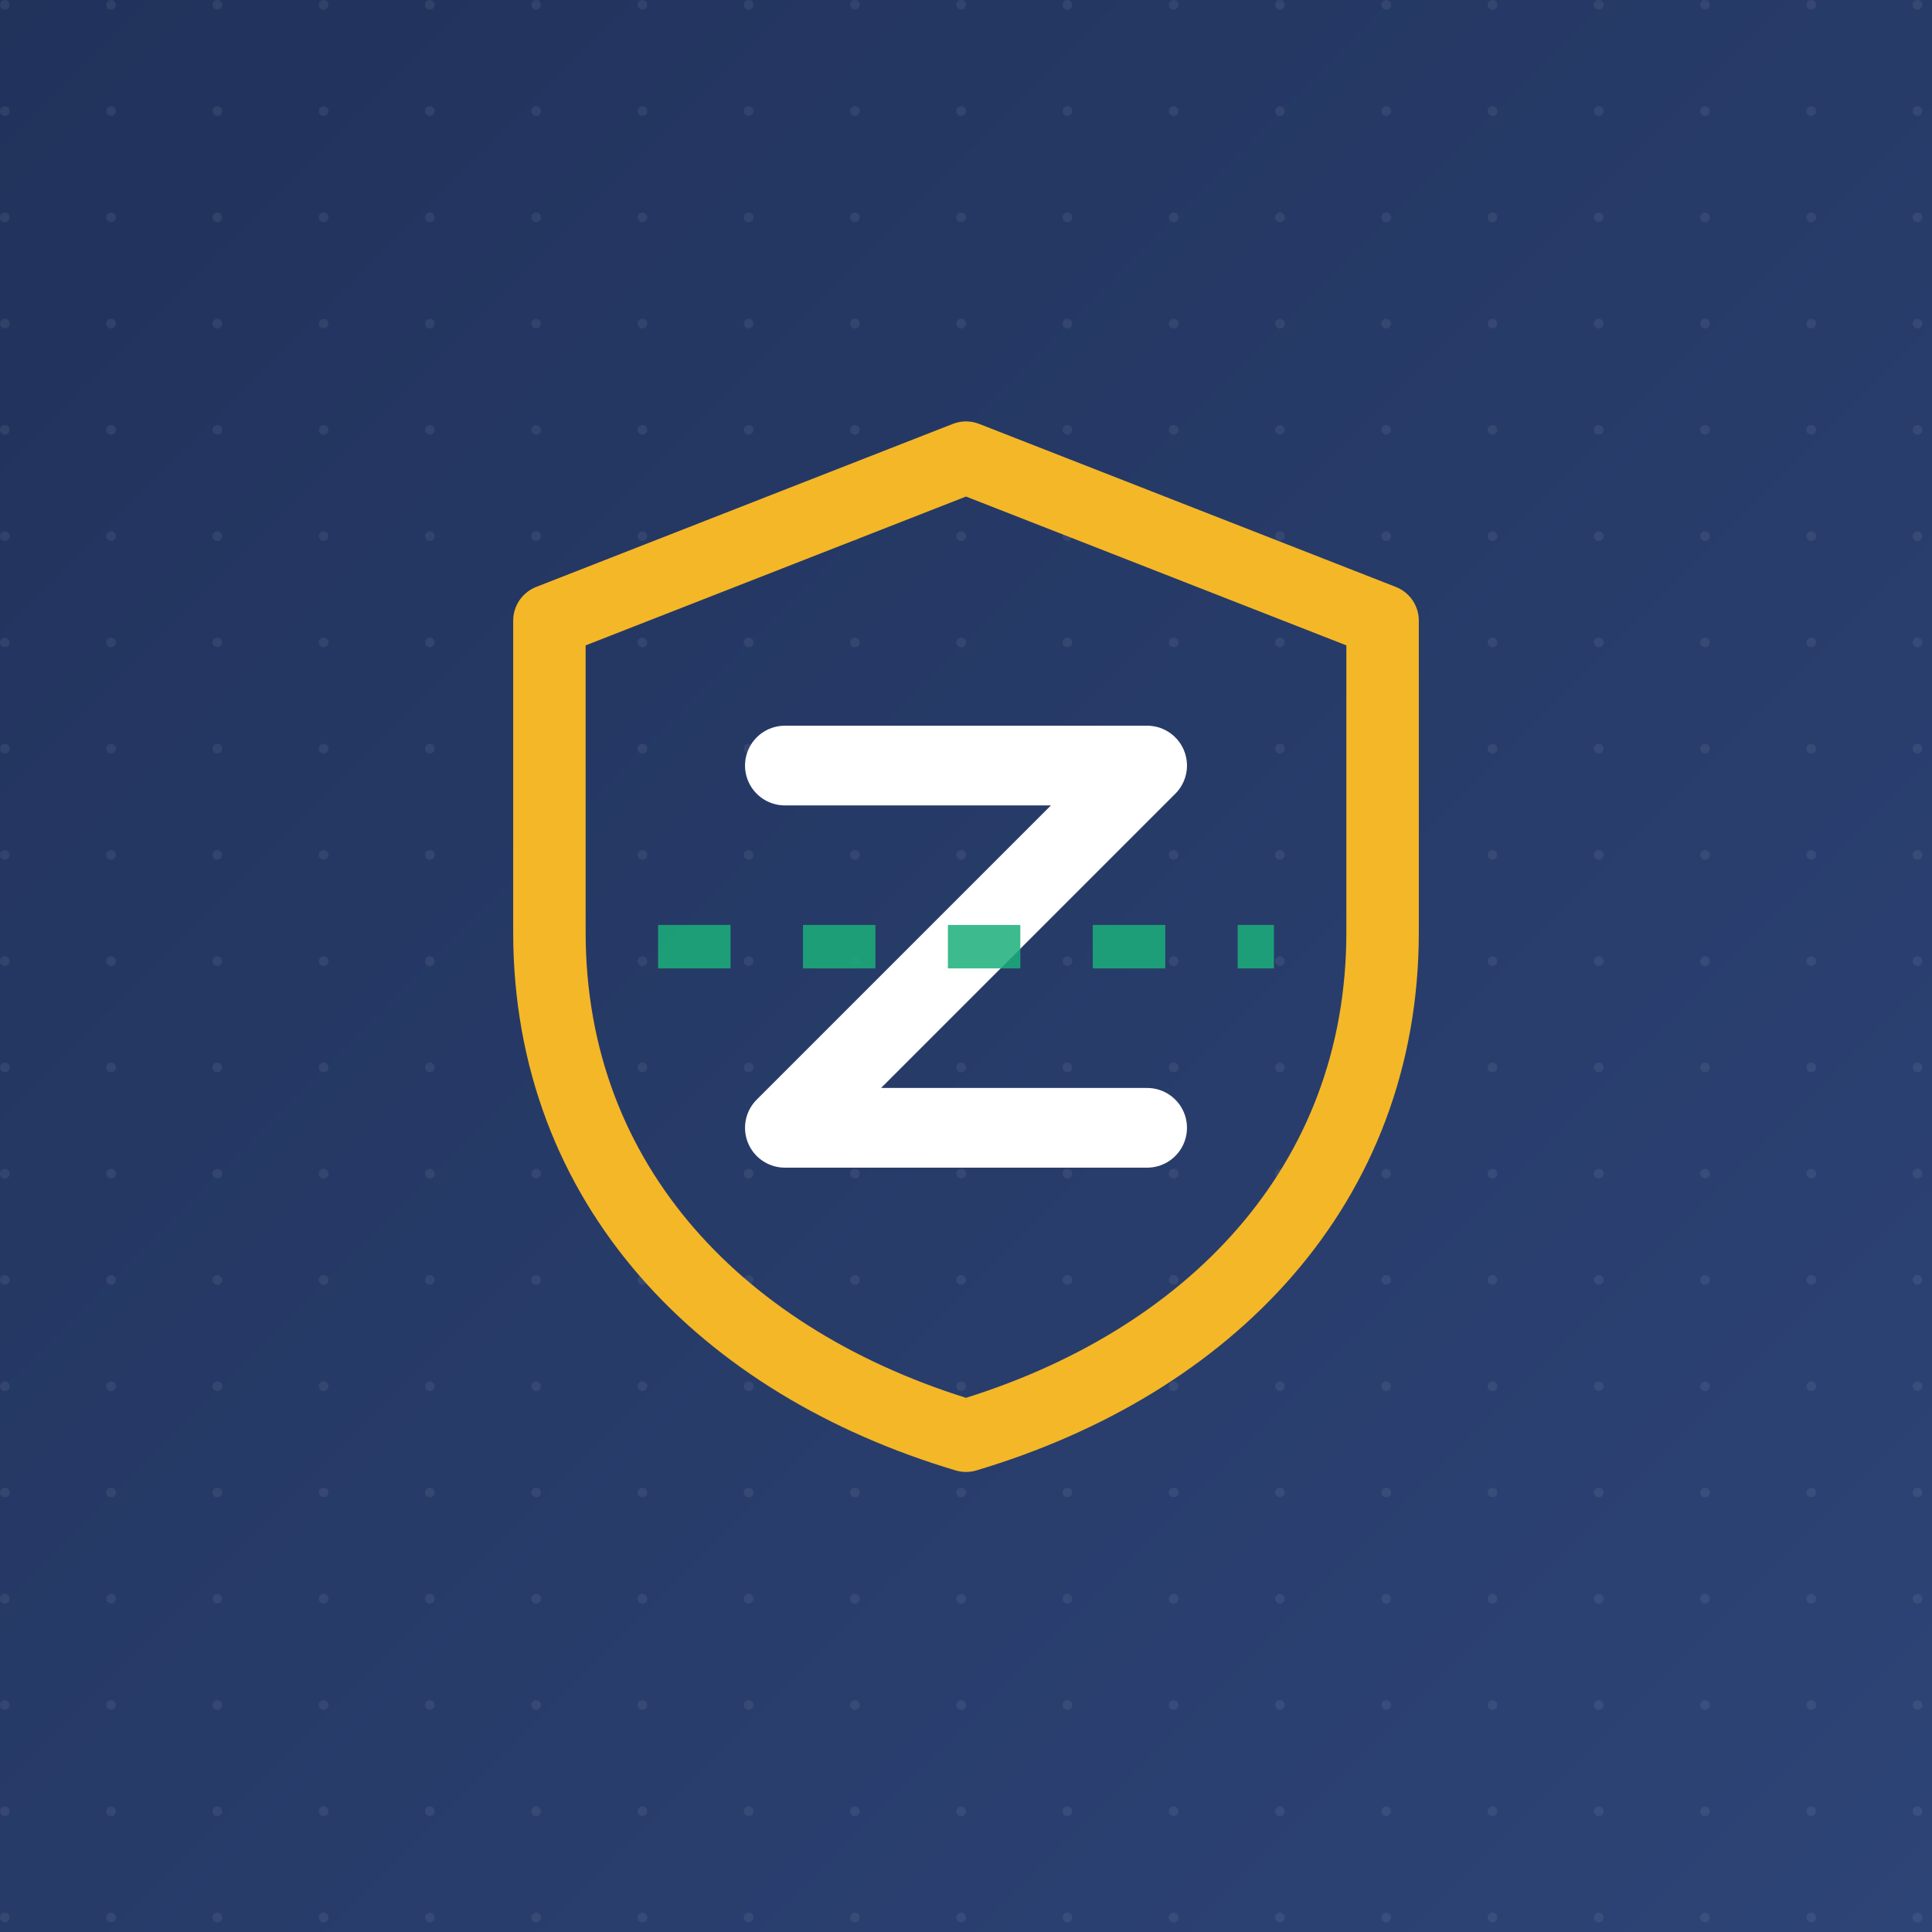
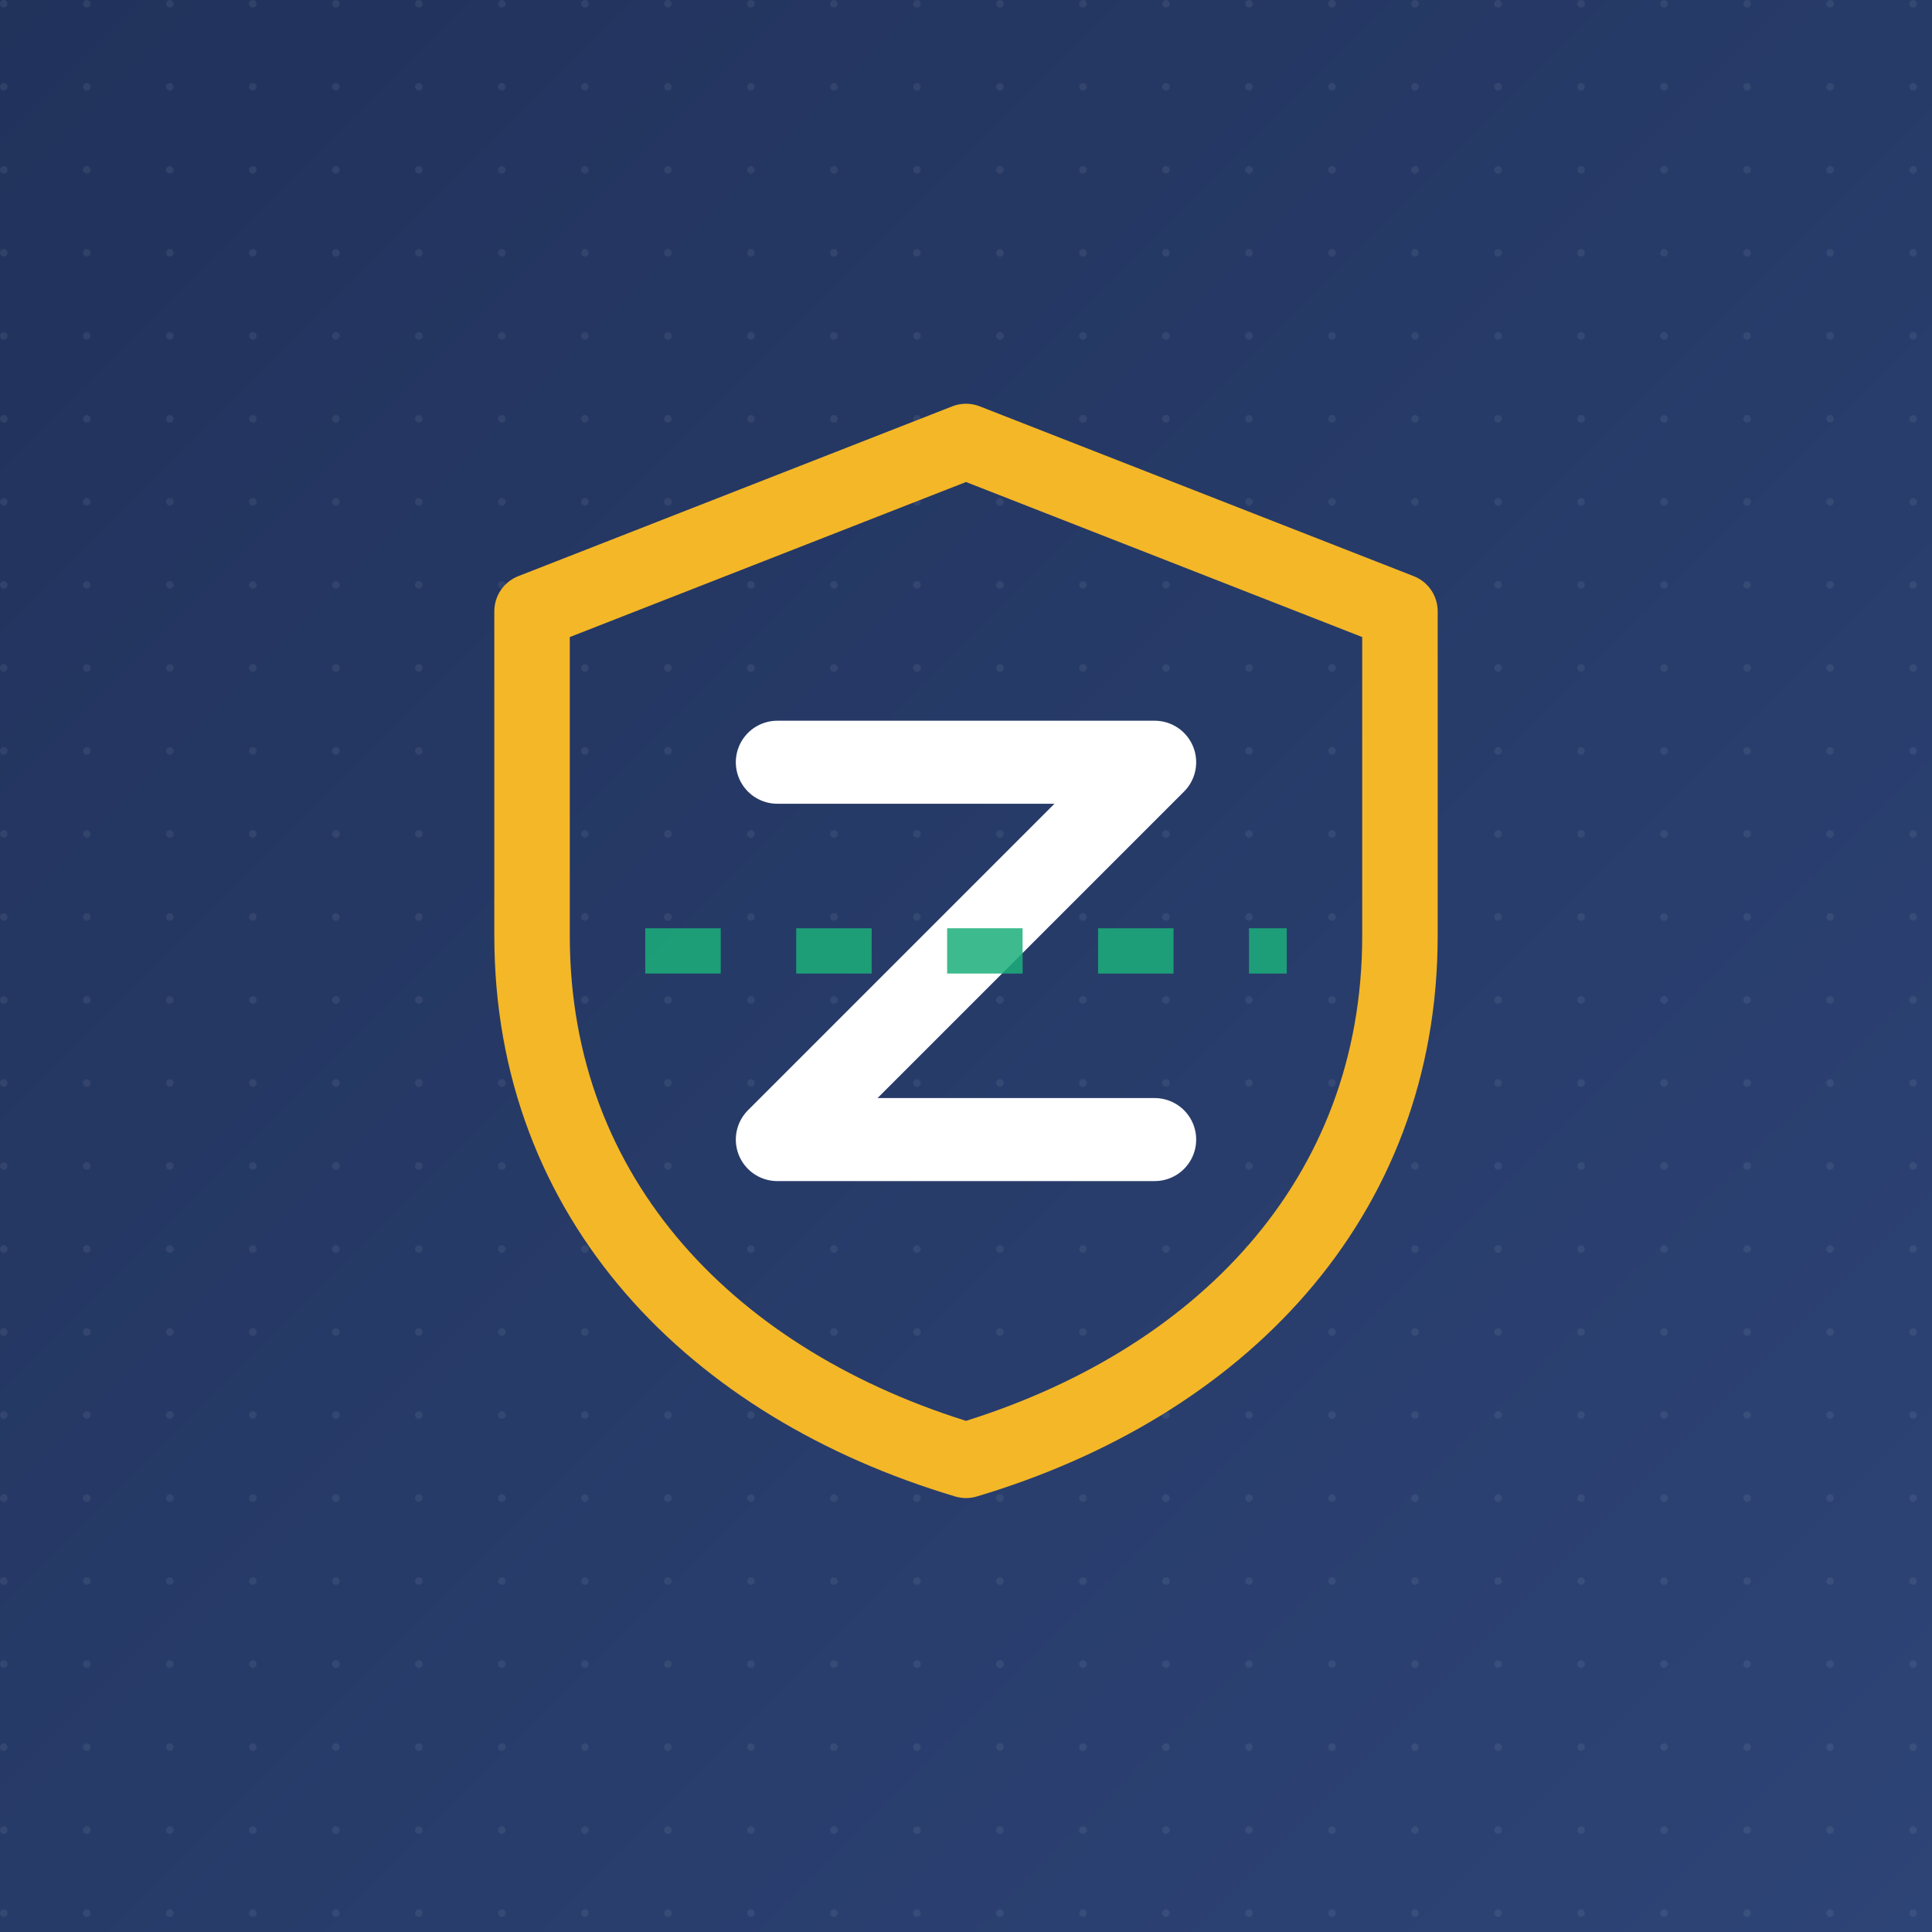
- <svg xmlns="http://www.w3.org/2000/svg" width="400" height="400" viewBox="0 0 400 400">
+ <svg xmlns="http://www.w3.org/2000/svg" width="512" height="512" viewBox="0 0 512 512">
  <defs>
    <linearGradient id="bg" x1="0" y1="0" x2="1" y2="1">
      <stop offset="0" stop-color="#21325b" />
      <stop offset="1" stop-color="#2d4476" />
    </linearGradient>
    <pattern id="d" width="22" height="22" patternUnits="userSpaceOnUse">
      <circle cx="1" cy="1" r="1" fill="#fff" opacity="0.07" />
    </pattern>
  </defs>
-   <rect width="400" height="400" fill="url(#bg)" />
-   <rect width="400" height="400" fill="url(#d)" />
-   <g transform="translate(80 76) scale(7.5)">
+   <rect width="512" height="512" fill="url(#bg)" />
+   <rect width="512" height="512" fill="url(#d)" />
+   <g transform="translate(96 92) scale(10)">
    <path d="M16 2.5 27.5 7v8.6c0 7-4.8 11.9-11.5 13.9C9.3 27.5 4.5 22.6 4.5 15.6V7L16 2.5Z" fill="none" stroke="#f4b728" stroke-width="2" stroke-linejoin="round" />
    <path d="M11 11h10l-10 10h10" fill="none" stroke="#ffffff" stroke-width="2.2" stroke-linecap="round" stroke-linejoin="round" />
    <path d="M7.5 16h17" stroke="#1baf7a" stroke-width="1.2" stroke-dasharray="2 2" opacity=".85" />
  </g>
</svg>
